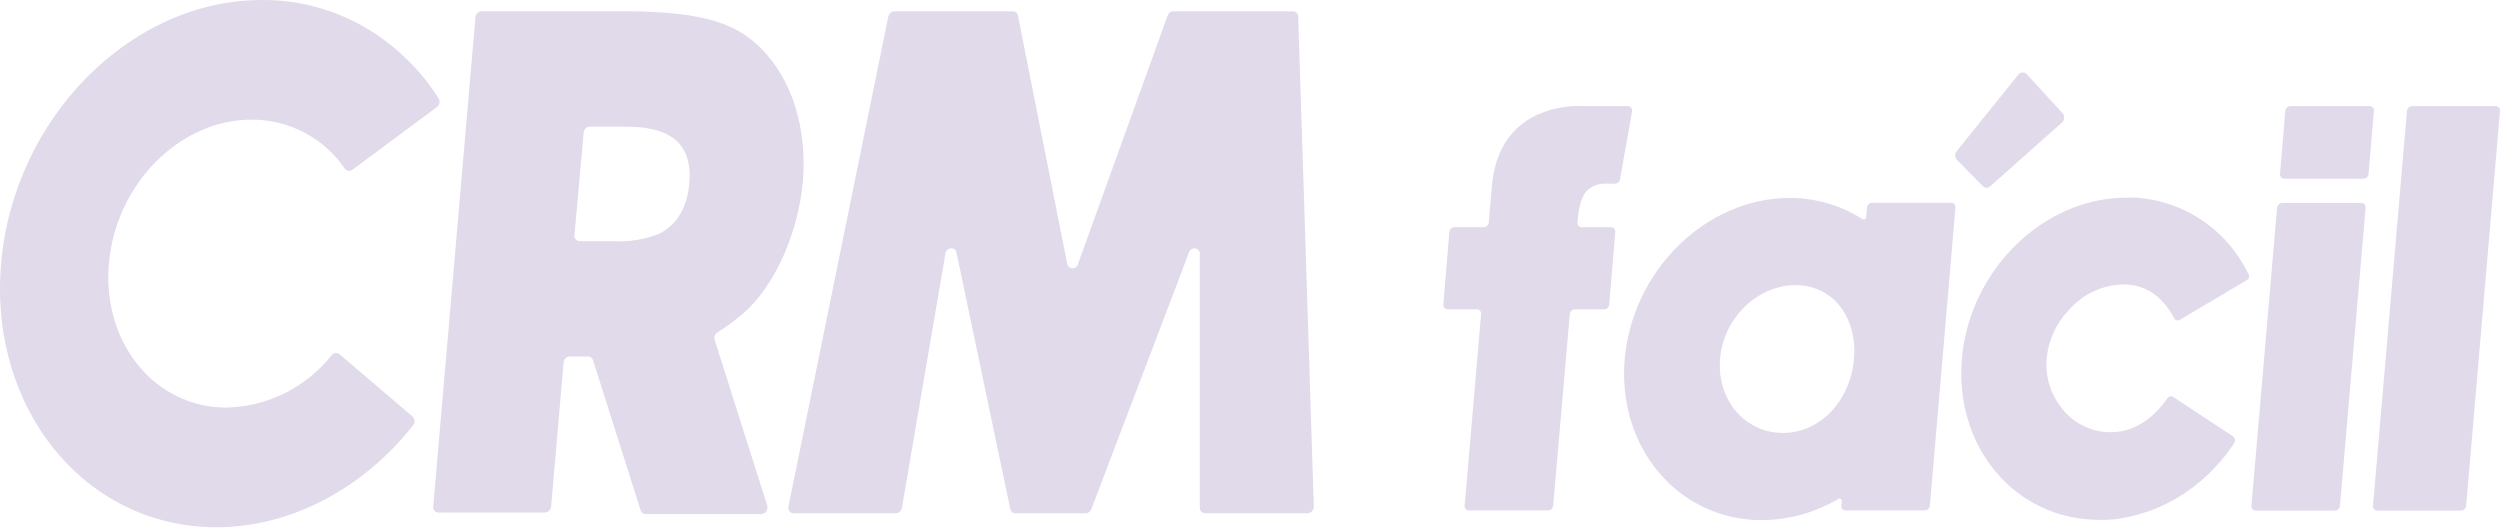
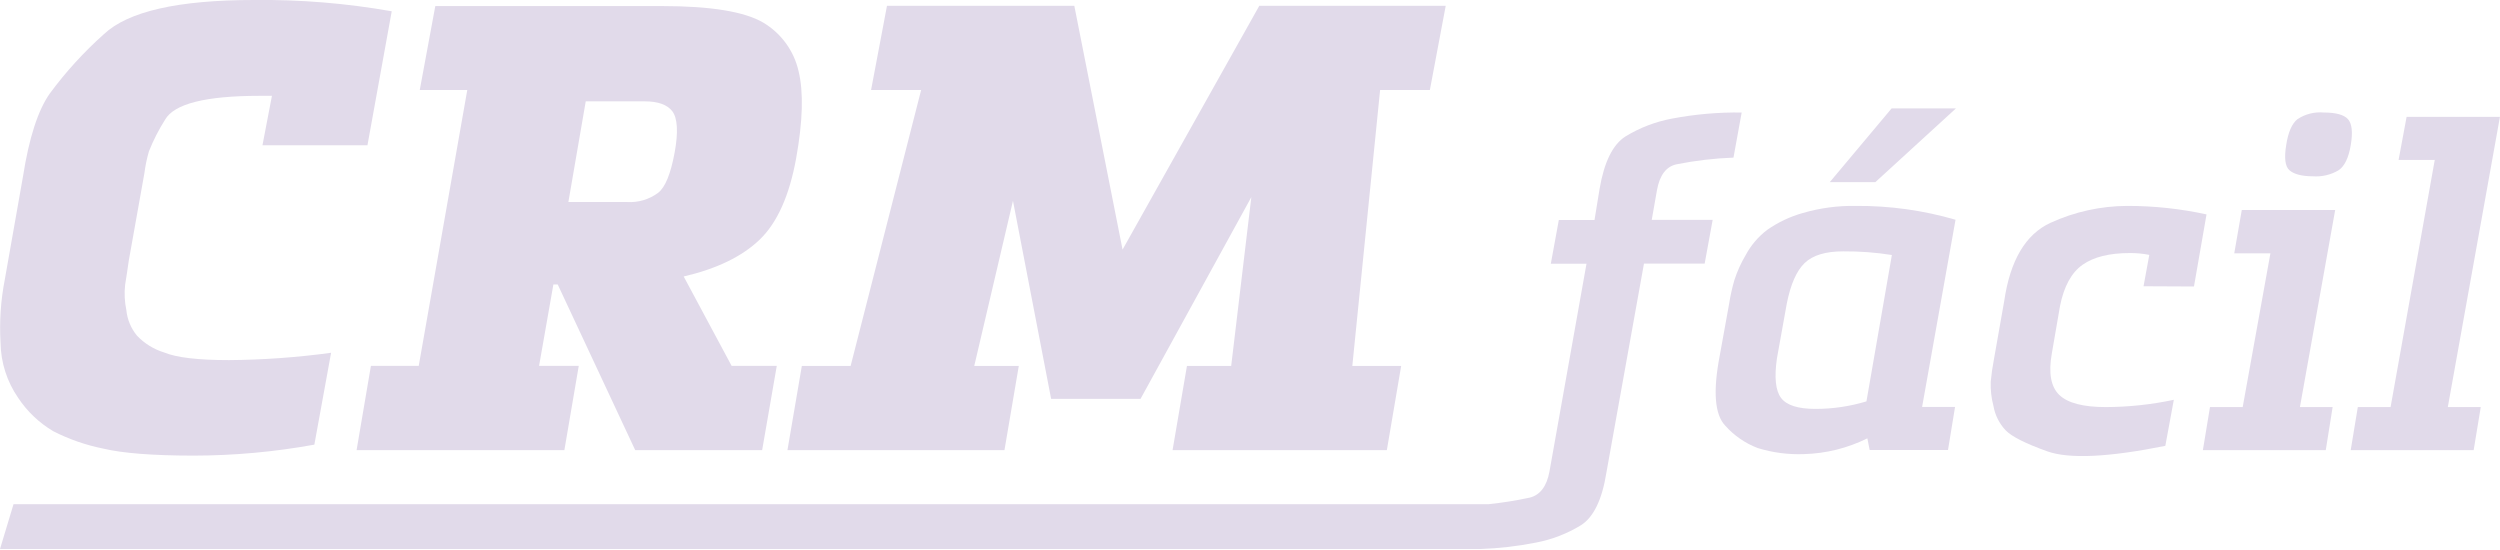
- <svg xmlns="http://www.w3.org/2000/svg" viewBox="0 0 414.61 87.44">
+ <svg xmlns="http://www.w3.org/2000/svg" viewBox="0 0 411.96 90.47">
  <defs>
    <style>.cls-1{fill:#e1daea;}</style>
  </defs>
  <g id="Capa_2" data-name="Capa 2">
    <g id="Capa_1-2" data-name="Capa 1">
-       <path class="cls-1" d="M68.5,70.54c-8.37,10.62-20.43,16.9-32.62,16.9C14.12,87.44-1.89,67.83.18,43.72S21.64,0,43.41,0A33.72,33.72,0,0,1,61.14,4.9,36,36,0,0,1,72.75,16.33a1.11,1.11,0,0,1-.31,1.44L58.49,28.12A.89.89,0,0,1,57.21,28,18.65,18.65,0,0,0,41.7,19.84c-11.91,0-22.51,10.71-23.64,23.88S25.69,67.6,37.59,67.6A23,23,0,0,0,55,58.91a.91.91,0,0,1,1.29-.17L68.42,69.07A1.08,1.08,0,0,1,68.5,70.54Z" />
-       <path class="cls-1" d="M127.24,83.84a1.09,1.09,0,0,1-1,1.41H107.05a.84.84,0,0,1-.8-.6l-7.9-24.92a.83.83,0,0,0-.8-.6H94.47a1.07,1.07,0,0,0-1,1L91.4,84a1.07,1.07,0,0,1-1,1H72.69a.87.87,0,0,1-.84-1l7-81.13a1.07,1.07,0,0,1,1-1h23.7c13.71,0,18.81,2.33,22.6,6.08,5.18,5.17,7.72,13.22,7,22.11-.74,8.6-4.69,17.39-9.83,21.87A34.09,34.09,0,0,1,119,55.11a1.1,1.1,0,0,0-.48,1.26ZM114.32,30.38c.35-4.07-.91-6.74-3.86-8.18C108,21,104.87,21,102.8,21h-5a1.07,1.07,0,0,0-1,1L95.27,39a.88.88,0,0,0,.85,1h5.75a17.54,17.54,0,0,0,7.36-1.2C113,37,114.07,33.24,114.32,30.38Z" />
-       <path class="cls-1" d="M216.87,85.12H199.82a.86.86,0,0,1-.84-.91l0-42.14a.91.91,0,0,0-1.79-.21L181,84.42a1,1,0,0,1-.95.7H168.37a.84.84,0,0,1-.82-.7l-8.93-42.56c-.22-1-1.64-.88-1.83.21l-7.21,42.14a1.07,1.07,0,0,1-1,.91h-17a.88.88,0,0,1-.82-1.13L147.32,2.75a1.06,1.06,0,0,1,1-.87H168a.83.83,0,0,1,.82.7L177,43.78a.91.91,0,0,0,1.78,0L193.64,2.59a1,1,0,0,1,1-.71h19.82a.86.86,0,0,1,.84.87L217.89,84A1.08,1.08,0,0,1,216.87,85.12Z" />
-       <path class="cls-1" d="M263.26,31.56c-1.24,1.25-1.5,3.57-1.64,5.31a.7.7,0,0,0,.68.81h4.9a.7.7,0,0,1,.68.81l-1,12a.87.87,0,0,1-.82.81h-4.9a.88.88,0,0,0-.82.82l-2.75,31.72a.87.87,0,0,1-.82.81H243.57a.71.71,0,0,1-.68-.82l.26-2.8,2.48-28.91a.71.71,0,0,0-.68-.82h-4.89a.71.71,0,0,1-.69-.81l1-12a.87.87,0,0,1,.82-.81h4.89a.88.88,0,0,0,.83-.82l.51-6c1-11.34,9.68-13,13.38-13.26a13.26,13.26,0,0,1,1.72,0H270a.72.72,0,0,1,.67.9l-2,11.22a.86.86,0,0,1-.81.74h-1.54A4.15,4.15,0,0,0,263.26,31.56Z" />
-       <path class="cls-1" d="M324.3,34.45l-4.24,49.39a.87.87,0,0,1-.83.81H306.06a.7.7,0,0,1-.68-.81l.06-.76a.35.35,0,0,0-.53-.35,25.37,25.37,0,0,1-12.73,3.53c-13.8,0-24-12-22.73-26.72S283,32.83,296.78,32.83a22.21,22.21,0,0,1,12.12,3.53.41.41,0,0,0,.59-.36l.14-1.55a.87.87,0,0,1,.82-.82h13.17A.71.71,0,0,1,324.3,34.45ZM307.47,59.54c.58-6.75-3.35-12.25-9.68-12.25s-12,5.5-12.53,12.25,4.1,12.26,10.43,12.26S306.89,66.3,307.47,59.54Z" />
-       <path class="cls-1" d="M370.45,73.58c-.43.63-1,1.5-1.37,1.93l0,0c-.52.66-1.07,1.3-1.64,1.91l0,0c-.23.25-.61.64-.85.87a1.59,1.59,0,0,1-.13.13c-.24.24-.49.47-.74.69s-.29.26-.44.39l-.31.27A27,27,0,0,1,351.55,86l-.48.07c-.2,0-.39.05-.59.06s-.62.06-.93.08l-.33,0-1.12,0c-13.8,0-24-12-22.73-26.72s13.52-26.71,27.32-26.71c.38,0,.75,0,1.12,0l.33,0c.3,0,.61,0,.91.08l.58.07.47.06a22.16,22.16,0,0,1,12.3,6.17l.26.27.38.39c.21.22.42.45.62.69a1.71,1.71,0,0,1,.11.14l.63.77.1.13a23,23,0,0,1,1.31,1.91l0,0c.41.68.79,1.37,1.14,2.09h0a.69.69,0,0,1-.28.88l-7.05,4.18-4.06,2.41a.68.68,0,0,1-1-.25c-1.88-3.6-4.76-5.6-8.4-5.6a12.3,12.3,0,0,0-9.18,4.4,13.16,13.16,0,0,0-3.54,7.85,11.2,11.2,0,0,0,2.19,7.86,10.17,10.17,0,0,0,8.43,4.4c3.63,0,6.85-2,9.36-5.6a.74.74,0,0,1,1-.25l9.82,6.48A.83.83,0,0,1,370.45,73.58Z" />
-       <path class="cls-1" d="M392.32,34.48l-4.25,49.38a.88.88,0,0,1-.82.82H374.07a.72.72,0,0,1-.68-.82l4.25-49.38a.88.88,0,0,1,.82-.82h13.18A.72.72,0,0,1,392.32,34.48Zm1.38-16.07-.89,10.41a.88.88,0,0,1-.83.82H378.81a.71.71,0,0,1-.68-.82L379,18.41a.87.87,0,0,1,.83-.81H393A.71.71,0,0,1,393.7,18.41Z" />
-       <path class="cls-1" d="M414.61,18.41,409,83.87a.88.88,0,0,1-.83.81H394.23a.71.71,0,0,1-.68-.81l5.63-65.46a.86.86,0,0,1,.82-.81h13.92A.71.71,0,0,1,414.61,18.41Z" />
-       <path class="cls-1" d="M342.11,18.83l-6-6.54a.92.92,0,0,0-1.36.06L324.56,25a1.09,1.09,0,0,0-.07,1.45l4.34,4.41a.92.92,0,0,0,1.36-.07L342,20.29A1.1,1.1,0,0,0,342.11,18.83Z" />
+       <path class="cls-1" d="M3,65.57a17.8,17.8,0,0,0,5.78,5.49A32,32,0,0,0,17,73.92q4.83,1.15,14.88,1.16a112.06,112.06,0,0,0,19.92-1.81l2.76-15.14a131.1,131.1,0,0,1-16.84,1.21c-5.1,0-8.65-.42-10.67-1.26a10.34,10.34,0,0,1-4.47-2.76,7.81,7.81,0,0,1-1.76-4.23,13.14,13.14,0,0,1-.2-4.17c.06-.37.17-1,.3-1.91s.23-1.59.3-2.06l2.57-14.39a23.86,23.86,0,0,1,.75-3.62,31.49,31.49,0,0,1,2.67-5.23q2.25-3.91,15.53-3.92h2.07l-1.56,8.15h17.3l4-22.08A122.22,122.22,0,0,0,41.86,0Q23.1,0,17.12,5.63a64,64,0,0,0-8.9,9.76Q5.29,19.52,3.79,29.07l-3,17a41.65,41.65,0,0,0-.7,10.41A16.38,16.38,0,0,0,3,65.57Z" />
+       <path class="cls-1" d="M61.12,60.29,58.76,74.17H93l2.37-13.88H88.83l2.36-13.42h.71l12.77,27.3h20.92L128,60.29h-7.44l-7.9-14.73q8.2-1.91,12.53-6.08t6-13.38q1.66-9.21.4-14.38a12.53,12.53,0,0,0-5.83-8Q121.12,1,109.09,1H71.73L69.17,14.83H77l-8,45.46ZM96.52,16.7h9.71c2.21,0,3.74.55,4.57,1.65s1,3.42.36,6.84-1.51,5.65-2.72,6.59a7.79,7.79,0,0,1-5.13,1.51H93.66Z" />
+       <polygon class="cls-1" points="165.52 74.17 167.88 60.3 160.54 60.3 166.92 33.09 173.21 65.73 187.94 65.73 206.2 32.48 202.88 60.3 195.59 60.3 193.22 74.17 228.53 74.17 230.89 60.3 222.84 60.3 227.42 14.83 235.62 14.83 238.23 0.96 207.51 0.96 184.98 41.13 177.03 0.96 146.16 0.96 143.54 14.83 151.79 14.83 140.17 60.3 132.13 60.3 129.76 74.17 165.52 74.17" />
+       <path class="cls-1" d="M273.05,31.29q.68-3.69,3.24-4.22a59.67,59.67,0,0,1,9.36-1.1L287,18.54a57.14,57.14,0,0,0-11.46,1,22.63,22.63,0,0,0-7.7,2.95q-3.13,2-4.26,8.67l-.83,5.09h-5.88l-1.32,7.21h5.88l-6.11,34.28q-.68,3.61-3.24,4.26a63.33,63.33,0,0,1-6.77,1.08H2.23L0,90.47H243.93a57.26,57.26,0,0,0,9.17-1.06,22.13,22.13,0,0,0,7.43-2.87q3.12-2,4.18-8.67l6.19-34.43h10l1.32-7.21H272.18Z" />
+       <path class="cls-1" d="M305.86,33.93a29.52,29.52,0,0,0-8.79,1.17,19.42,19.42,0,0,0-5.88,2.79A12.82,12.82,0,0,0,287.68,42a20.29,20.29,0,0,0-1.88,4.15,30.92,30.92,0,0,0-.87,3.92l-1.55,8.56q-1.69,8.79.91,11.51a13.68,13.68,0,0,0,5.35,3.69,22.88,22.88,0,0,0,7.62,1,25,25,0,0,0,10.45-2.6l.38,1.92H321l1.16-7.09h-5.43l5.51-30.85A57.21,57.21,0,0,0,305.86,33.93Zm1.7,32.21a28.88,28.88,0,0,1-8.41,1.24c-2.87,0-4.75-.6-5.66-1.81s-1.13-3.38-.68-6.52l1.62-9q.94-4.78,2.95-6.71t6.37-1.92a48.84,48.84,0,0,1,8,.6Z" />
+       <polygon class="cls-1" points="301.52 30.01 309.03 30.01 322.31 17.86 311.71 17.86 301.52 30.01" />
+       <path class="cls-1" d="M361.53,47.21l2.07-11.88a61.15,61.15,0,0,0-13.05-1.4,30.69,30.69,0,0,0-12.67,2.79q-6.15,2.84-7.62,12.9l-1.69,9.58a37.35,37.35,0,0,0-.53,3.7,13.66,13.66,0,0,0,.45,4,7.77,7.77,0,0,0,2,4q1.47,1.54,6.86,3.47t19.46-.9l1.4-7.59A54.65,54.65,0,0,1,347,67.08q-5.58,0-7.66-2t-1.24-6.79l1.36-7.88c.65-3.24,1.9-5.51,3.73-6.79s4.41-1.92,7.73-1.92a15.64,15.64,0,0,1,3.25.3l-.95,5.17Z" />
+       <path class="cls-1" d="M386.91,19.64c-.65-.73-2-1.1-4-1.1a6.78,6.78,0,0,0-4.33,1.1q-1.36,1.09-1.85,4.26c-.35,2.14-.18,3.52.53,4.15s2,1,3.84,1a7.29,7.29,0,0,0,4.27-1q1.47-1,2-4.15T386.91,19.64Z" />
+       <polygon class="cls-1" points="369.41 34.61 368.17 41.74 374.13 41.74 369.56 67.08 364.17 67.08 363 74.17 383.25 74.17 384.38 67.08 378.99 67.08 384.8 34.61 369.41 34.61" />
+       <polygon class="cls-1" points="411.95 19.26 396.57 19.26 395.25 26.35 401.21 26.35 393.93 67.08 388.53 67.08 387.36 74.17 407.62 74.17 408.79 67.08 403.36 67.08 411.95 19.26" />
    </g>
  </g>
</svg>
